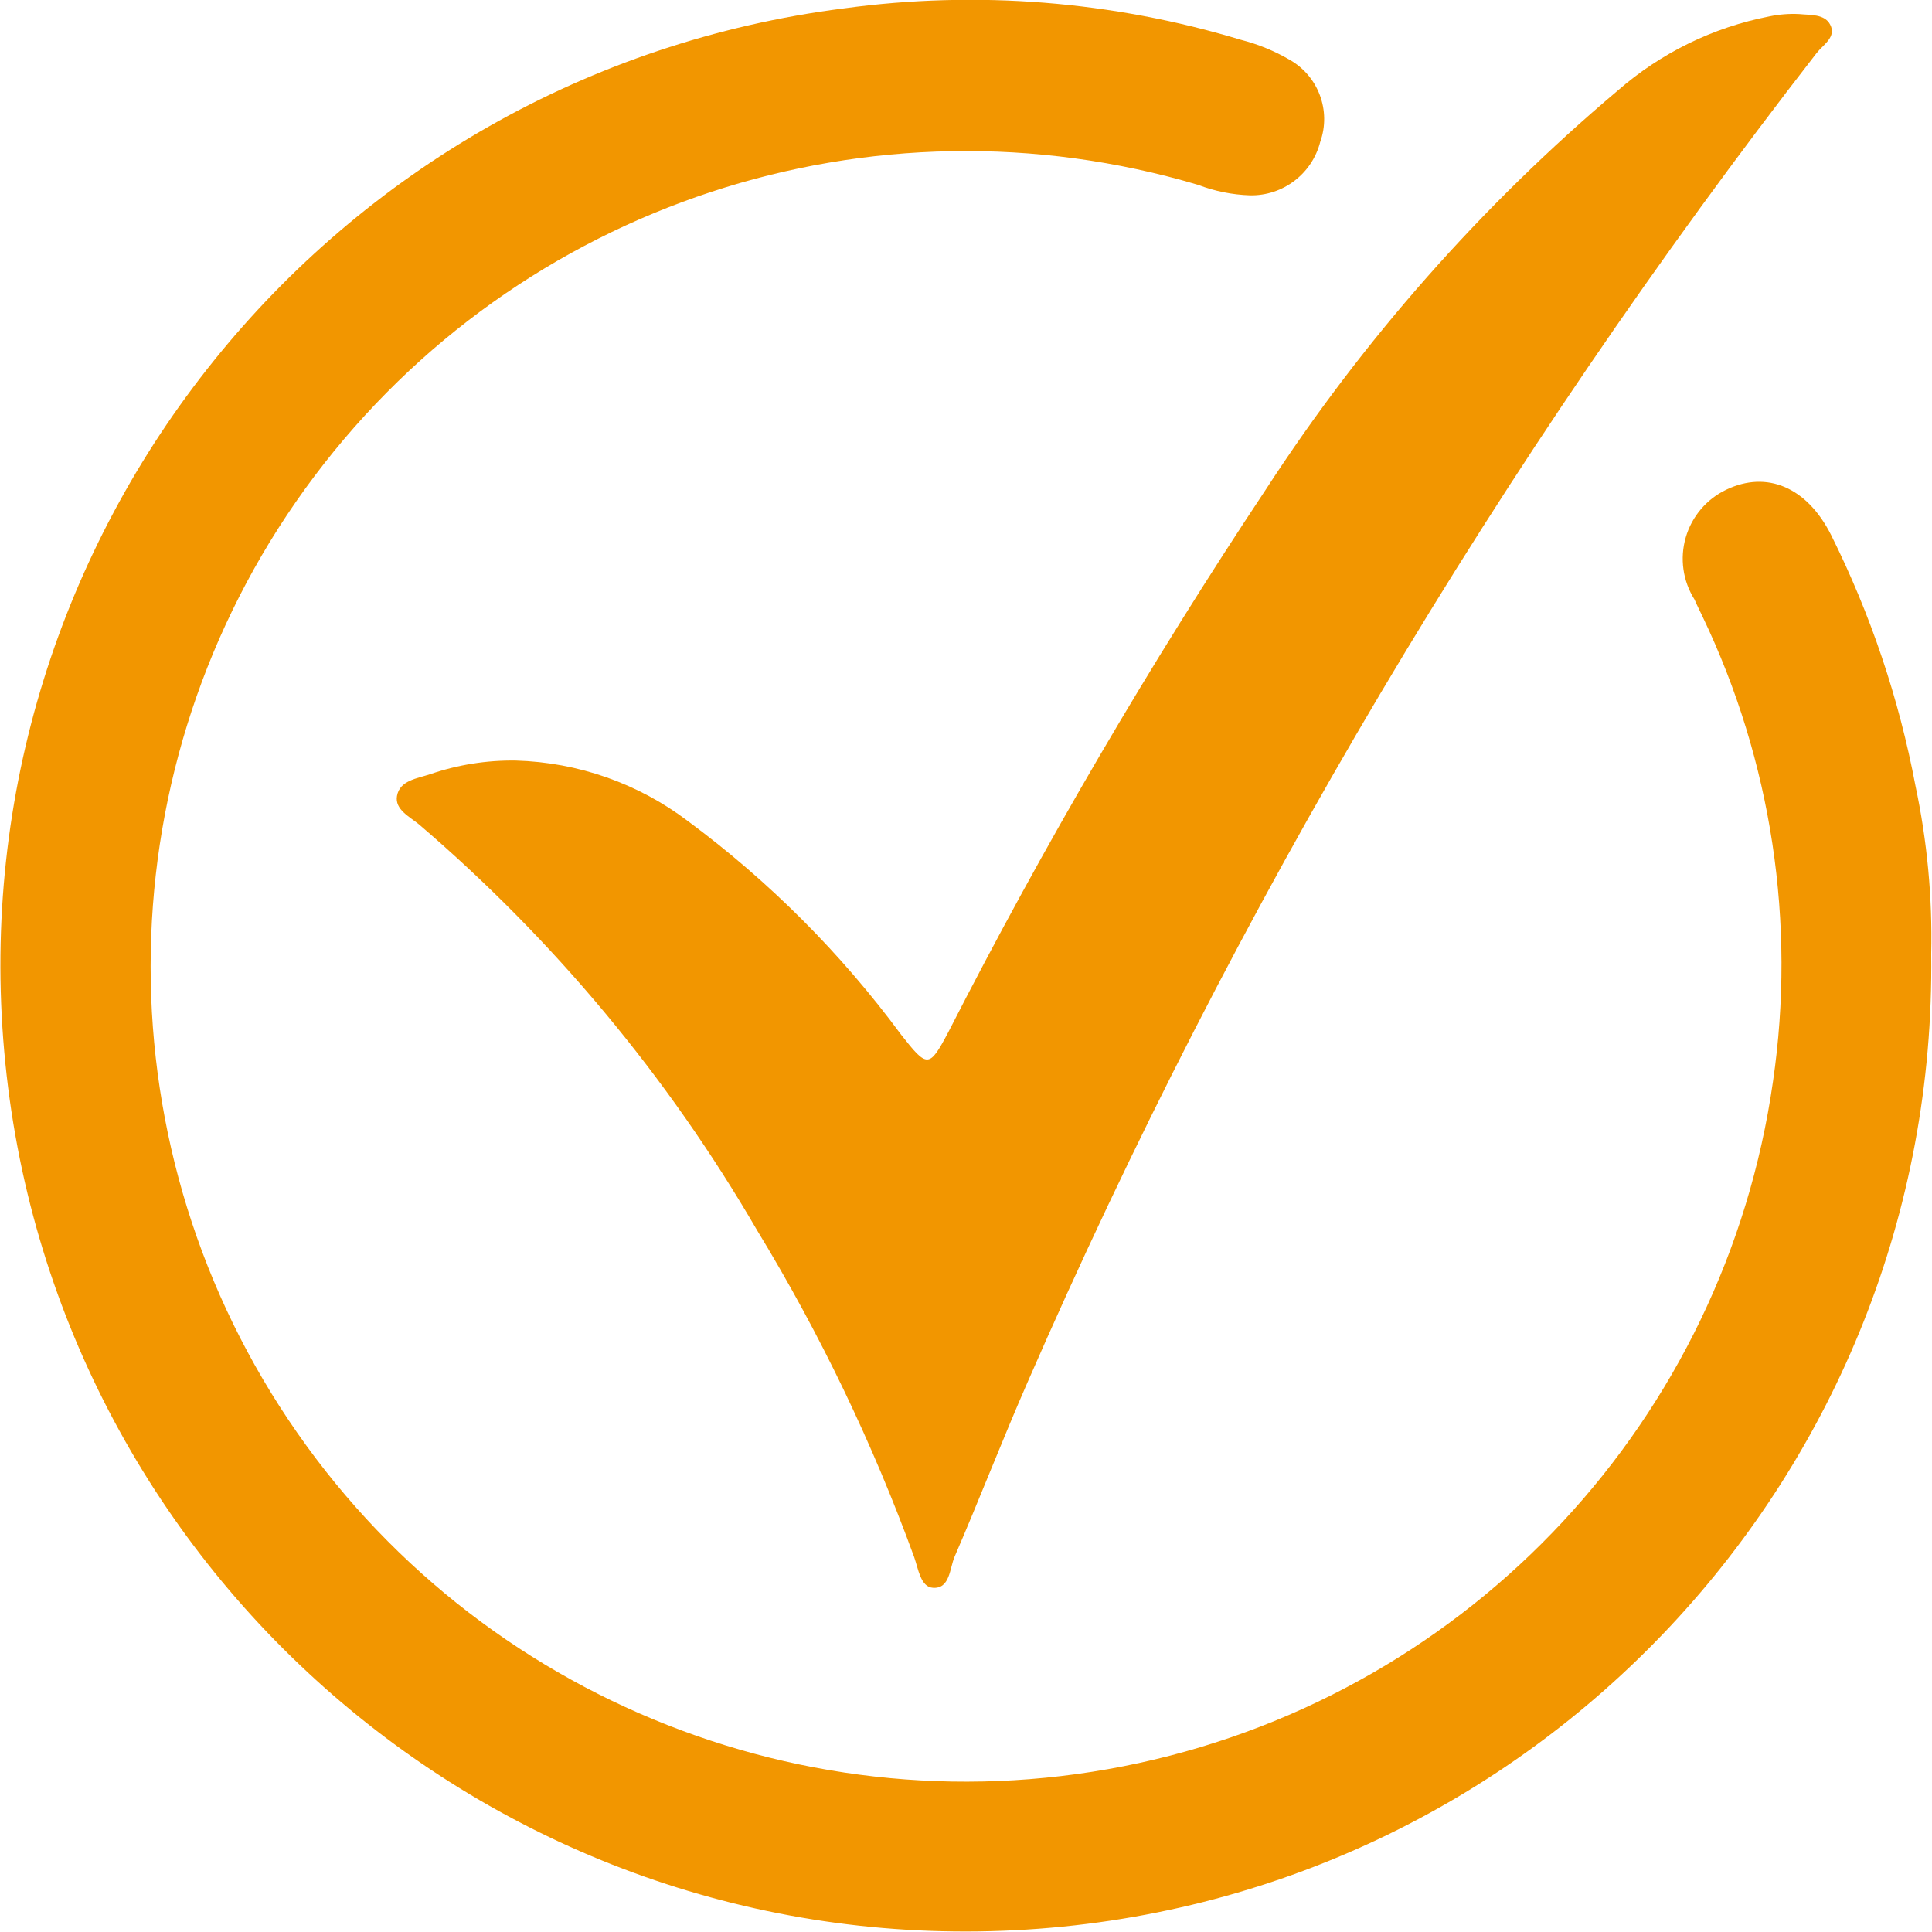
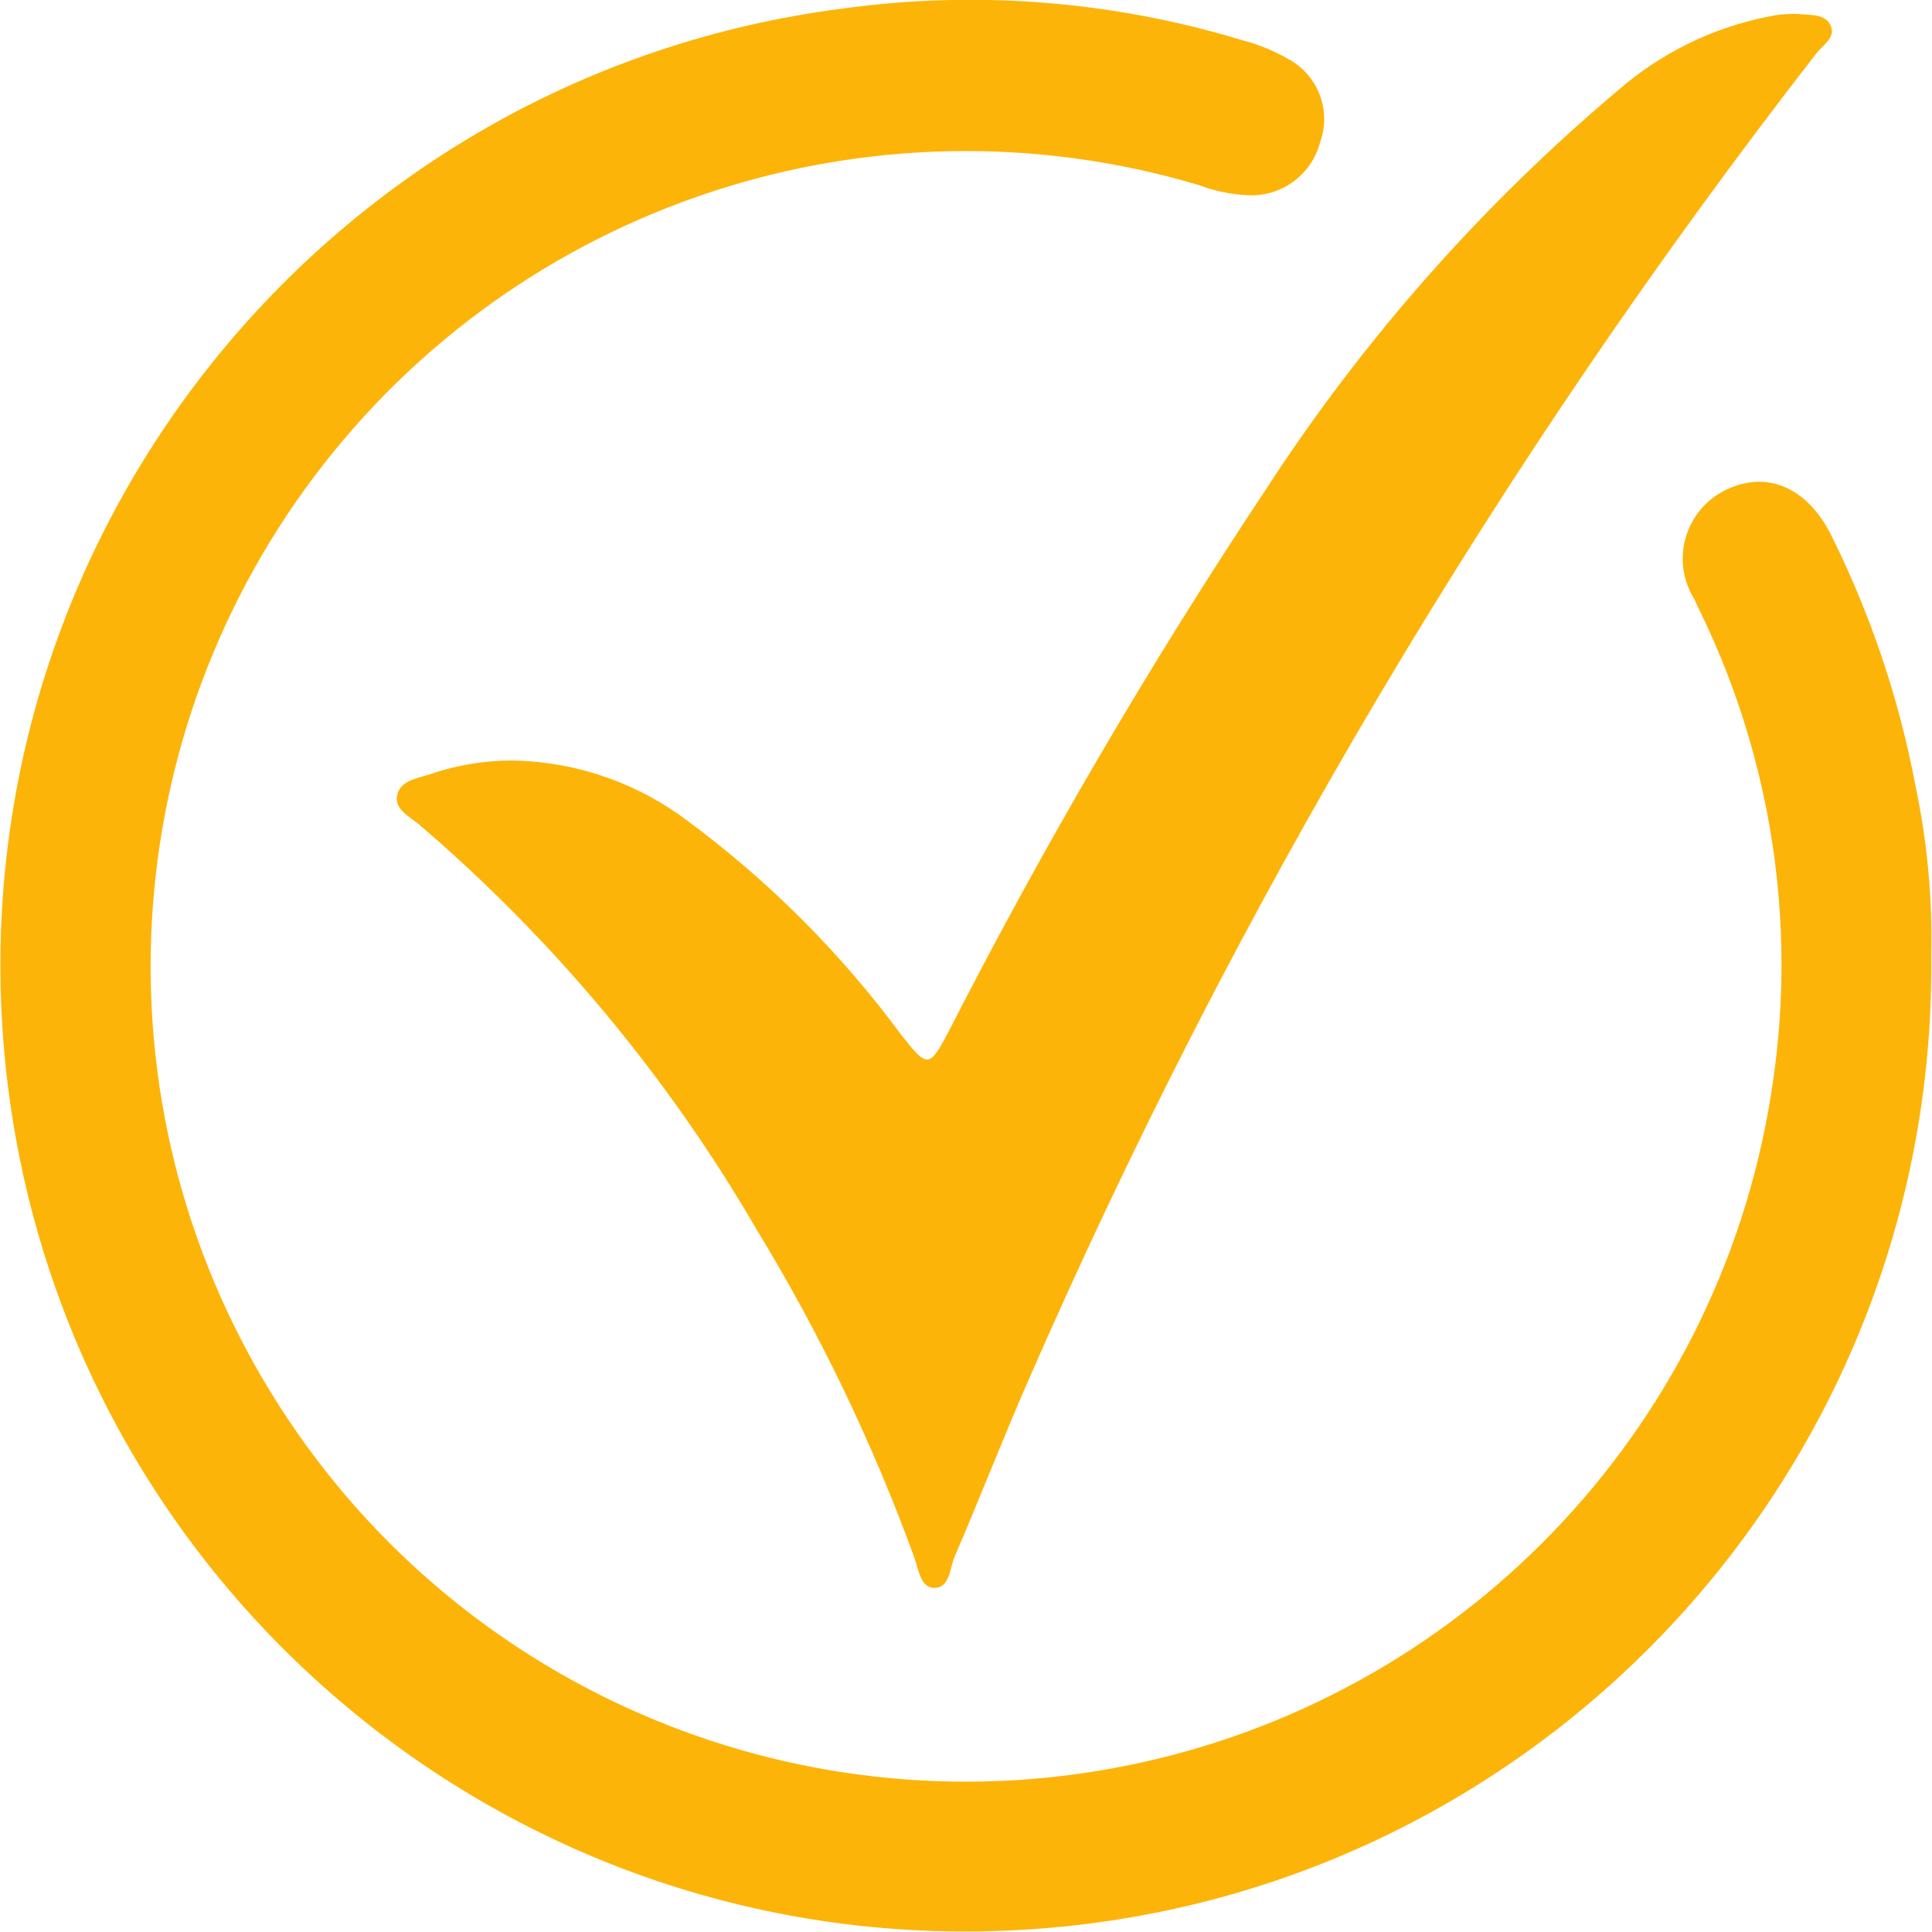
<svg xmlns="http://www.w3.org/2000/svg" id="组_96" data-name="组 96" width="51.667" height="51.673" viewBox="0 0 51.667 51.673">
-   <path id="路径_91" data-name="路径 91" d="M1395.293,128.157a25.821,25.821,0,1,1-29.081-25.288,25.026,25.026,0,0,1,10.619.841,5.1,5.1,0,0,1,1.3.532,1.823,1.823,0,0,1,.82,2.2,1.9,1.9,0,0,1-1.877,1.427,4.27,4.27,0,0,1-1.383-.278,21.805,21.805,0,1,0,15.37,23.981,21.579,21.579,0,0,0-1.883-12.435c-.072-.153-.148-.3-.216-.458a2.045,2.045,0,0,1,.85-2.937c1.085-.519,2.16-.069,2.805,1.215a25.734,25.734,0,0,1,2.254,6.7A19.557,19.557,0,0,1,1395.293,128.157Z" transform="translate(-1343.641 -102.645)" fill="#f29600" />
-   <path id="路径_92" data-name="路径 92" d="M1359.391,123.055a7.99,7.99,0,0,1,4.6,1.618,27.248,27.248,0,0,1,5.705,5.714c.7.891.749.9,1.262-.07a147.564,147.564,0,0,1,8.49-14.509,48.513,48.513,0,0,1,9.415-10.674,8.687,8.687,0,0,1,4.052-1.982,3.15,3.15,0,0,1,.8-.063c.292.03.676-.007.828.281.177.335-.187.537-.363.763a166.414,166.414,0,0,0-21.1,35.542c-.677,1.546-1.284,3.123-1.954,4.672-.135.313-.122.865-.581.833-.33-.023-.39-.509-.5-.819a49.227,49.227,0,0,0-4.207-8.751,42.143,42.143,0,0,0-9.036-10.846c-.251-.207-.655-.4-.59-.764.073-.414.538-.465.882-.579A6.746,6.746,0,0,1,1359.391,123.055Z" transform="translate(-1345.594 -102.713)" fill="#f29600" />
+   <path id="路径_91" data-name="路径 91" d="M1395.293,128.157a25.821,25.821,0,1,1-29.081-25.288,25.026,25.026,0,0,1,10.619.841,5.1,5.1,0,0,1,1.3.532,1.823,1.823,0,0,1,.82,2.2,1.9,1.9,0,0,1-1.877,1.427,4.27,4.27,0,0,1-1.383-.278,21.805,21.805,0,1,0,15.37,23.981,21.579,21.579,0,0,0-1.883-12.435c-.072-.153-.148-.3-.216-.458a2.045,2.045,0,0,1,.85-2.937c1.085-.519,2.16-.069,2.805,1.215a25.734,25.734,0,0,1,2.254,6.7A19.557,19.557,0,0,1,1395.293,128.157Z" transform="translate(-1343.641 -102.645)" fill="#fdb409" />
+   <path id="路径_92" data-name="路径 92" d="M1359.391,123.055a7.99,7.99,0,0,1,4.6,1.618,27.248,27.248,0,0,1,5.705,5.714c.7.891.749.9,1.262-.07a147.564,147.564,0,0,1,8.49-14.509,48.513,48.513,0,0,1,9.415-10.674,8.687,8.687,0,0,1,4.052-1.982,3.15,3.15,0,0,1,.8-.063c.292.03.676-.007.828.281.177.335-.187.537-.363.763a166.414,166.414,0,0,0-21.1,35.542c-.677,1.546-1.284,3.123-1.954,4.672-.135.313-.122.865-.581.833-.33-.023-.39-.509-.5-.819a49.227,49.227,0,0,0-4.207-8.751,42.143,42.143,0,0,0-9.036-10.846c-.251-.207-.655-.4-.59-.764.073-.414.538-.465.882-.579A6.746,6.746,0,0,1,1359.391,123.055Z" transform="translate(-1345.594 -102.713)" fill="#fdb409" />
</svg>
